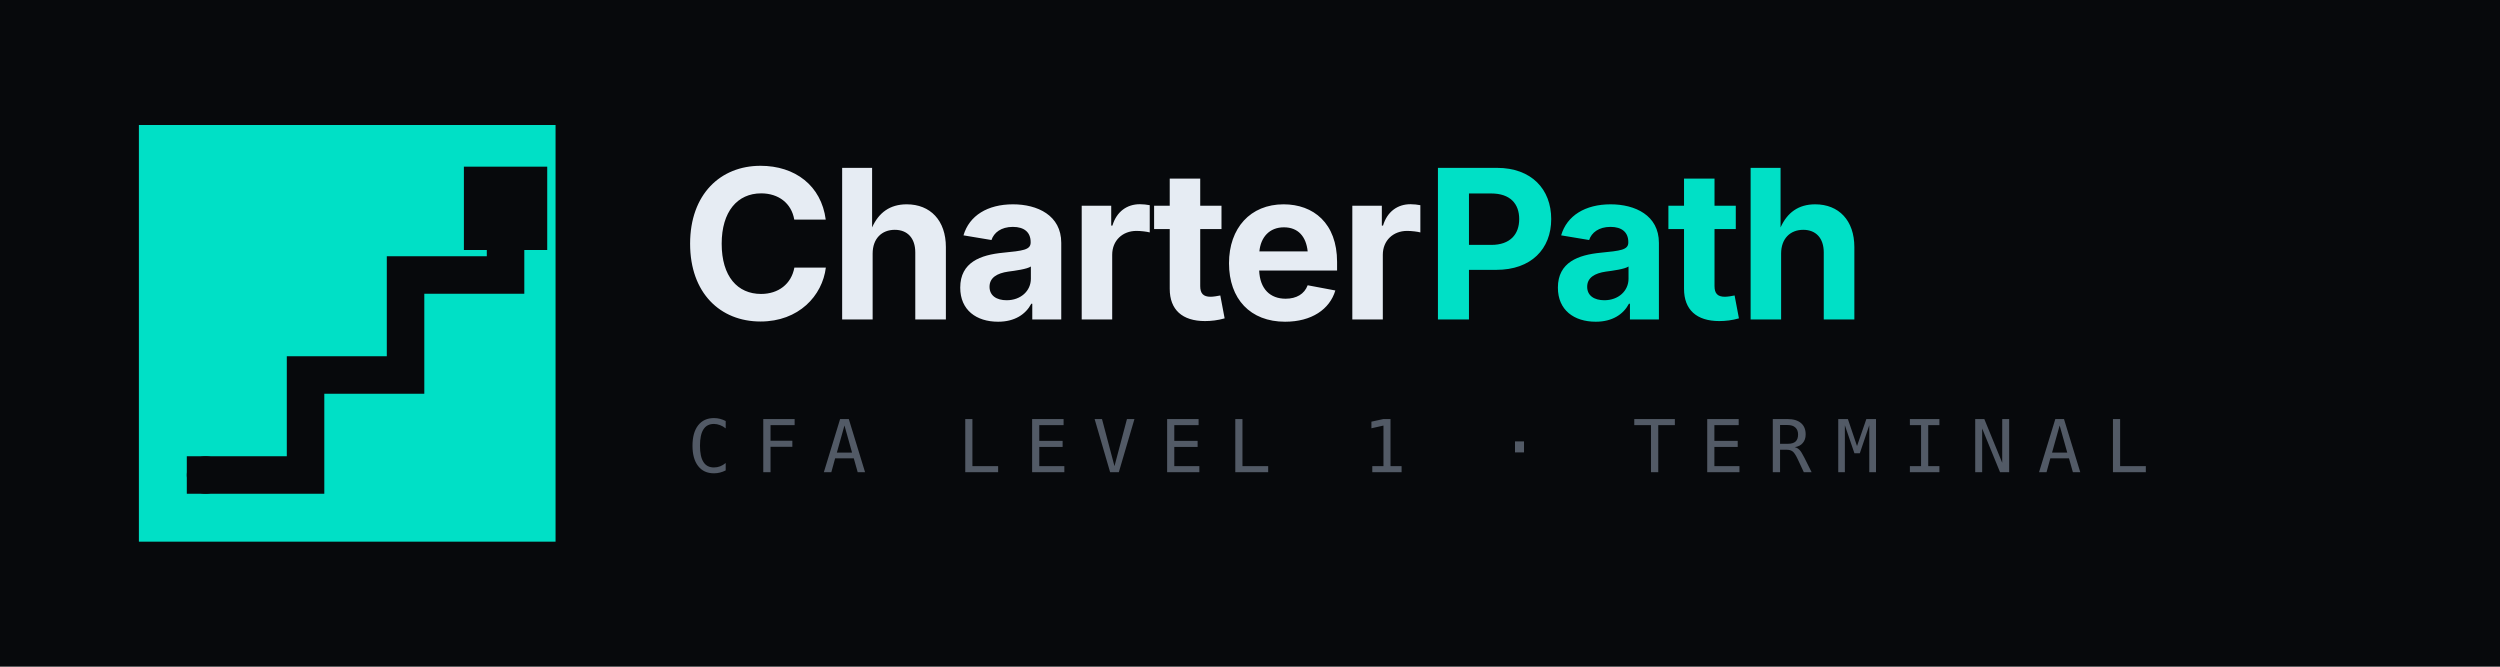
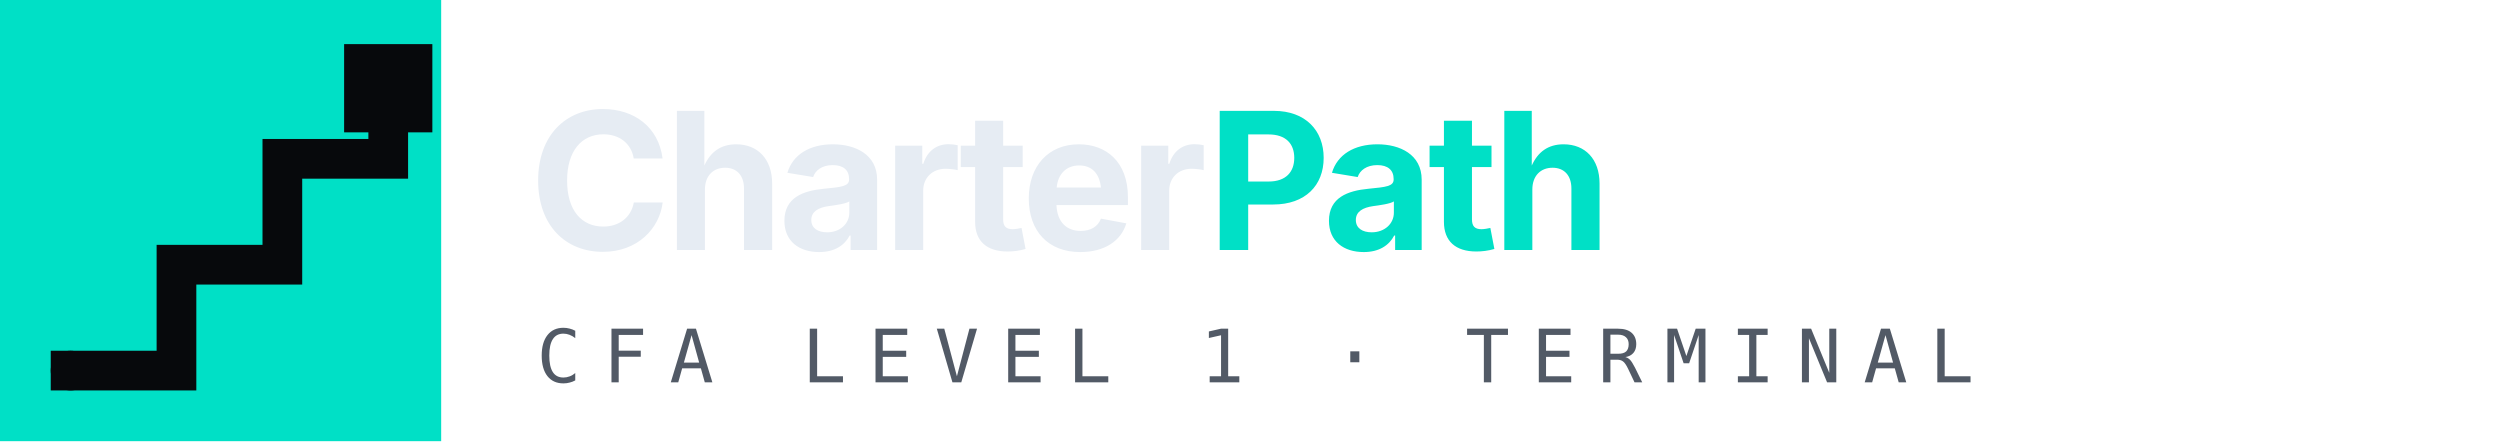
- <svg xmlns="http://www.w3.org/2000/svg" viewBox="0 0 360 96" width="360" height="96">
-   <rect width="360" height="96" fill="#07090c" />
-   <g transform="translate(20,18)">
+ <svg xmlns="http://www.w3.org/2000/svg" viewBox="0 0 340 60" width="340" height="60" fill="none">
+   <g transform="translate(0,0)">
    <rect width="60" height="60" fill="#00e0c6" />
-     <g transform="scale(0.6)">
+     <g transform="scale(0.6) translate(0,0)">
      <circle cx="16" cy="84" r="4.5" fill="#07090c" />
      <path d="M16,84 H40 V60 H64 V36 H88 V26" fill="none" stroke="#07090c" stroke-width="9" stroke-linecap="square" />
      <rect x="78" y="10" width="20" height="20" fill="#07090c" />
    </g>
  </g>
-   <text x="98" y="46" font-family="Inter, Arial, sans-serif" font-weight="700" font-size="30" letter-spacing="-0.8" fill="#e6ecf3">Charter<tspan fill="#00e0c6">Path</tspan>
+   <text x="72" y="34" font-family="Inter, Arial, sans-serif" font-weight="700" font-size="26" letter-spacing="-0.8" fill="#e6ecf3">Charter<tspan fill="#00e0c6">Path</tspan>
  </text>
-   <text x="99" y="68" font-family="'IBM Plex Mono', monospace" font-weight="500" font-size="10.5" letter-spacing="3.4" fill="#525a66">CFA LEVEL 1 · TERMINAL</text>
+   <text x="73" y="52" font-family="'IBM Plex Mono', monospace" font-weight="500" font-size="10" letter-spacing="3" fill="#525a66">CFA LEVEL 1 · TERMINAL</text>
</svg>
